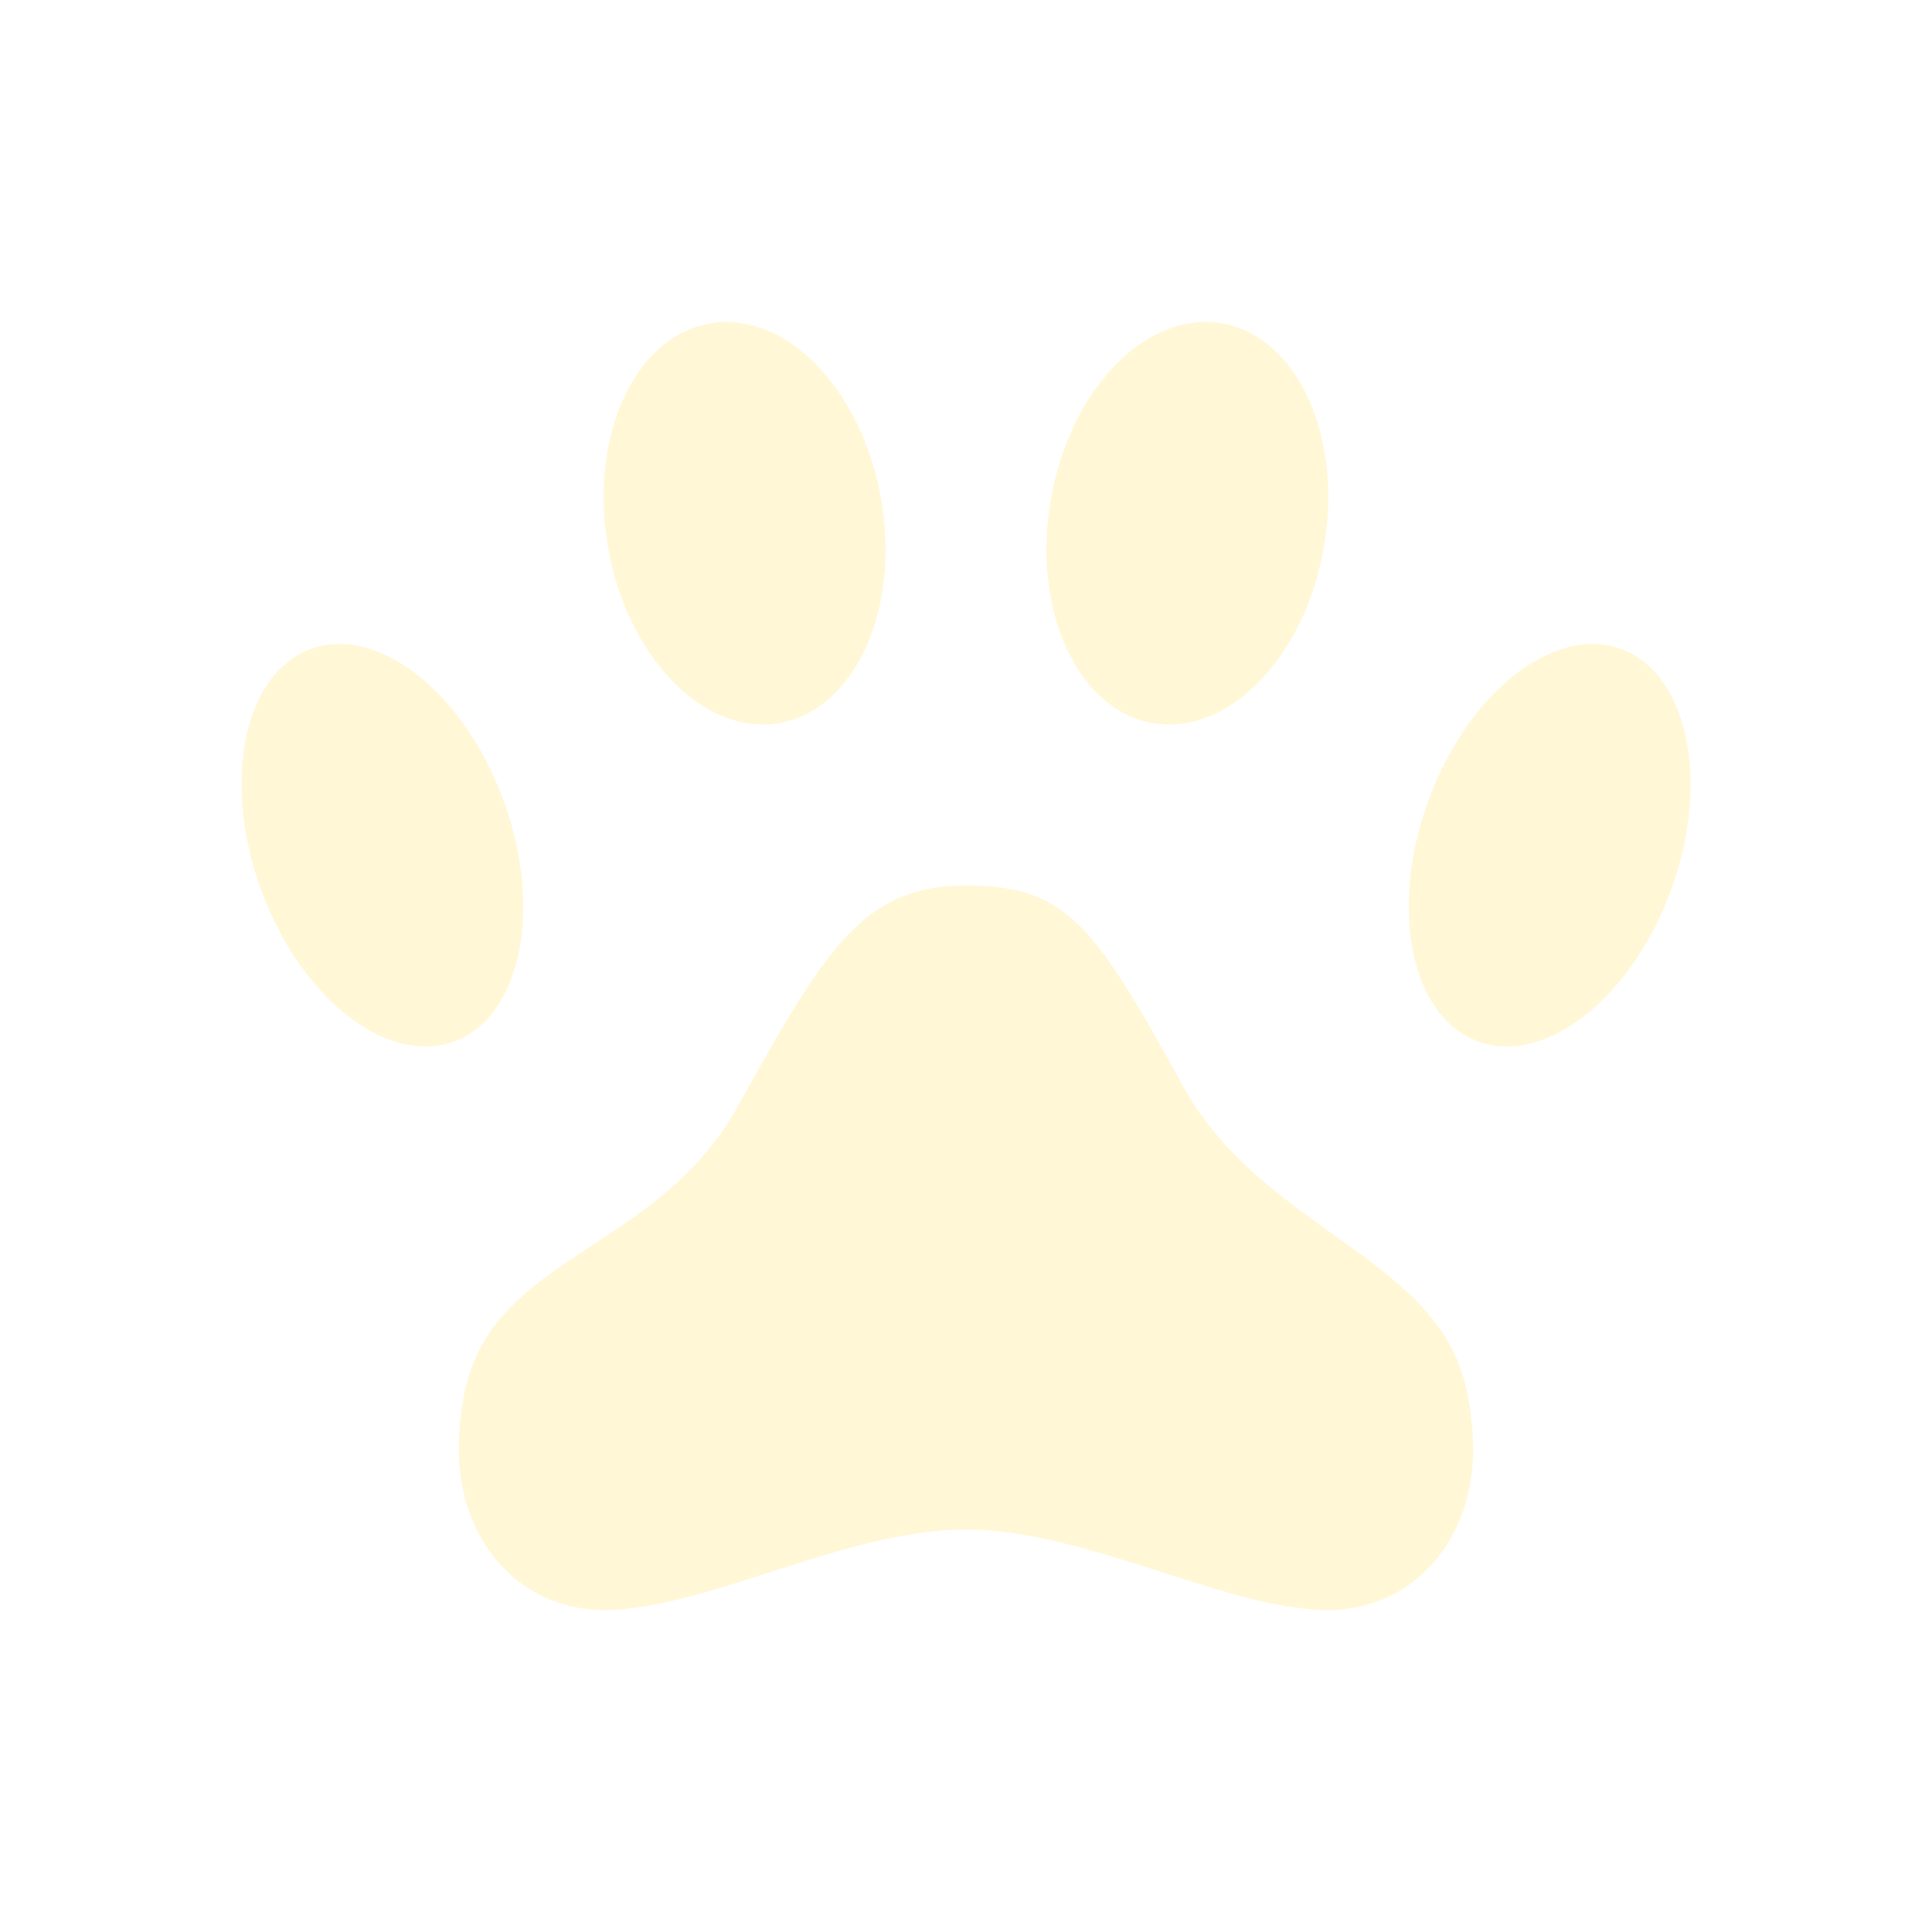
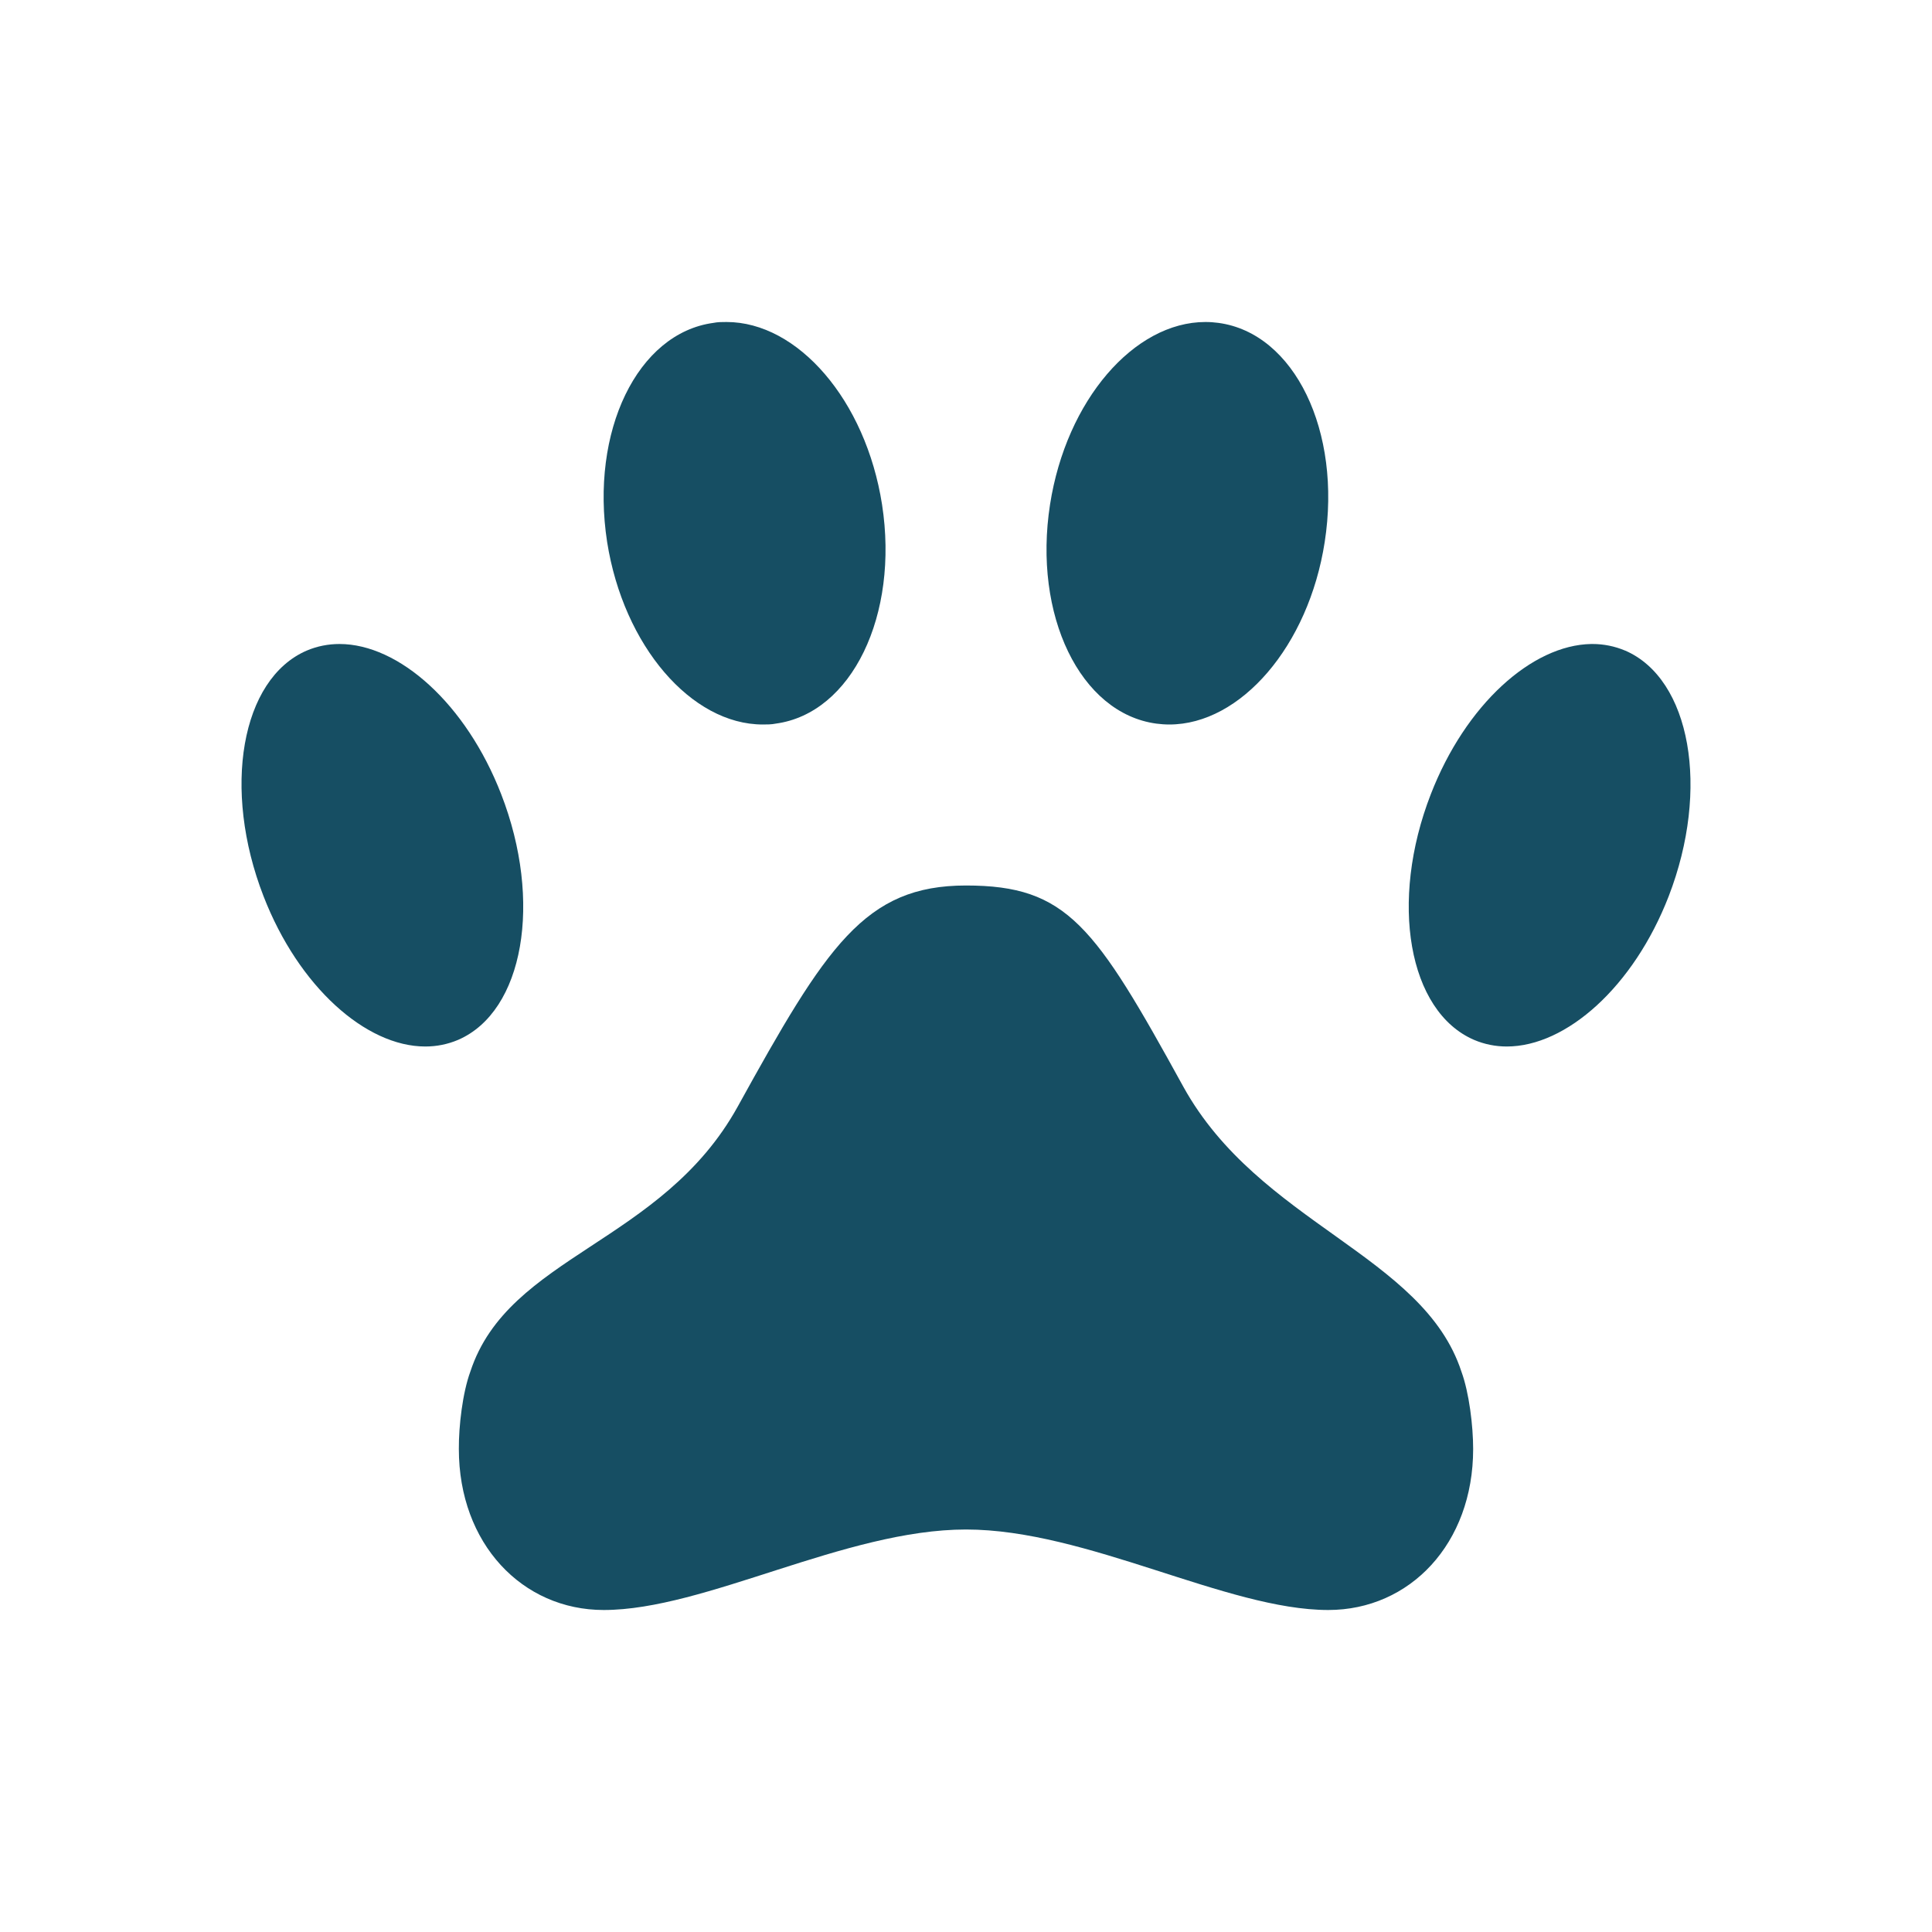
- <svg xmlns="http://www.w3.org/2000/svg" class="icon icon-tabler icon-tabler-paw mr-1 h-10 w-10" viewBox="0 0 24 24" stroke-width="2" fill="#FFF7D6" stroke-linecap="round" stroke-linejoin="round">
+ <svg xmlns="http://www.w3.org/2000/svg" class="icon icon-tabler icon-tabler-paw mr-1 h-10 w-10" viewBox="0 0 24 24" fill="#164E63">
  <path stroke="none" d="M0 0h24v24H0z" fill="none" />
  <path d="M14.7 13.5c-1.1 -2 -1.441 -2.5 -2.7 -2.5c-1.259 0 -1.736 .755 -2.836 2.747c-.942 1.703 -2.846 1.845 -3.321 3.291c-.097 .265 -.145 .677 -.143 .962c0 1.176 .787 2 1.8 2c1.259 0 3 -1 4.5 -1s3.241 1 4.5 1c1.013 0 1.8 -.823 1.8 -2c0 -.285 -.049 -.697 -.146 -.962c-.475 -1.451 -2.512 -1.835 -3.454 -3.538z">
</path>
  <path d="M20.188 8.082a1.039 1.039 0 0 0 -.406 -.082h-.015c-.735 .012 -1.56 .75 -1.993 1.866c-.519 1.335 -.28 2.7 .538 3.052c.129 .055 .267 .082 .406 .082c.739 0 1.575 -.742 2.011 -1.866c.516 -1.335 .273 -2.7 -.54 -3.052z">
</path>
  <path d="M9.474 9c.055 0 .109 0 .163 -.011c.944 -.128 1.533 -1.346 1.32 -2.722c-.203 -1.297 -1.047 -2.267 -1.932 -2.267c-.055 0 -.109 0 -.163 .011c-.944 .128 -1.533 1.346 -1.32 2.722c.204 1.293 1.048 2.267 1.933 2.267z">
</path>
  <path d="M16.456 6.733c.214 -1.376 -.375 -2.594 -1.32 -2.722a1.164 1.164 0 0 0 -.162 -.011c-.885 0 -1.728 .97 -1.93 2.267c-.214 1.376 .375 2.594 1.32 2.722c.054 .007 .108 .011 .162 .011c.885 0 1.73 -.974 1.93 -2.267z">
</path>
  <path d="M5.69 12.918c.816 -.352 1.054 -1.719 .536 -3.052c-.436 -1.124 -1.271 -1.866 -2.009 -1.866c-.14 0 -.277 .027 -.407 .082c-.816 .352 -1.054 1.719 -.536 3.052c.436 1.124 1.271 1.866 2.009 1.866c.14 0 .277 -.027 .407 -.082z">
</path>
</svg>
